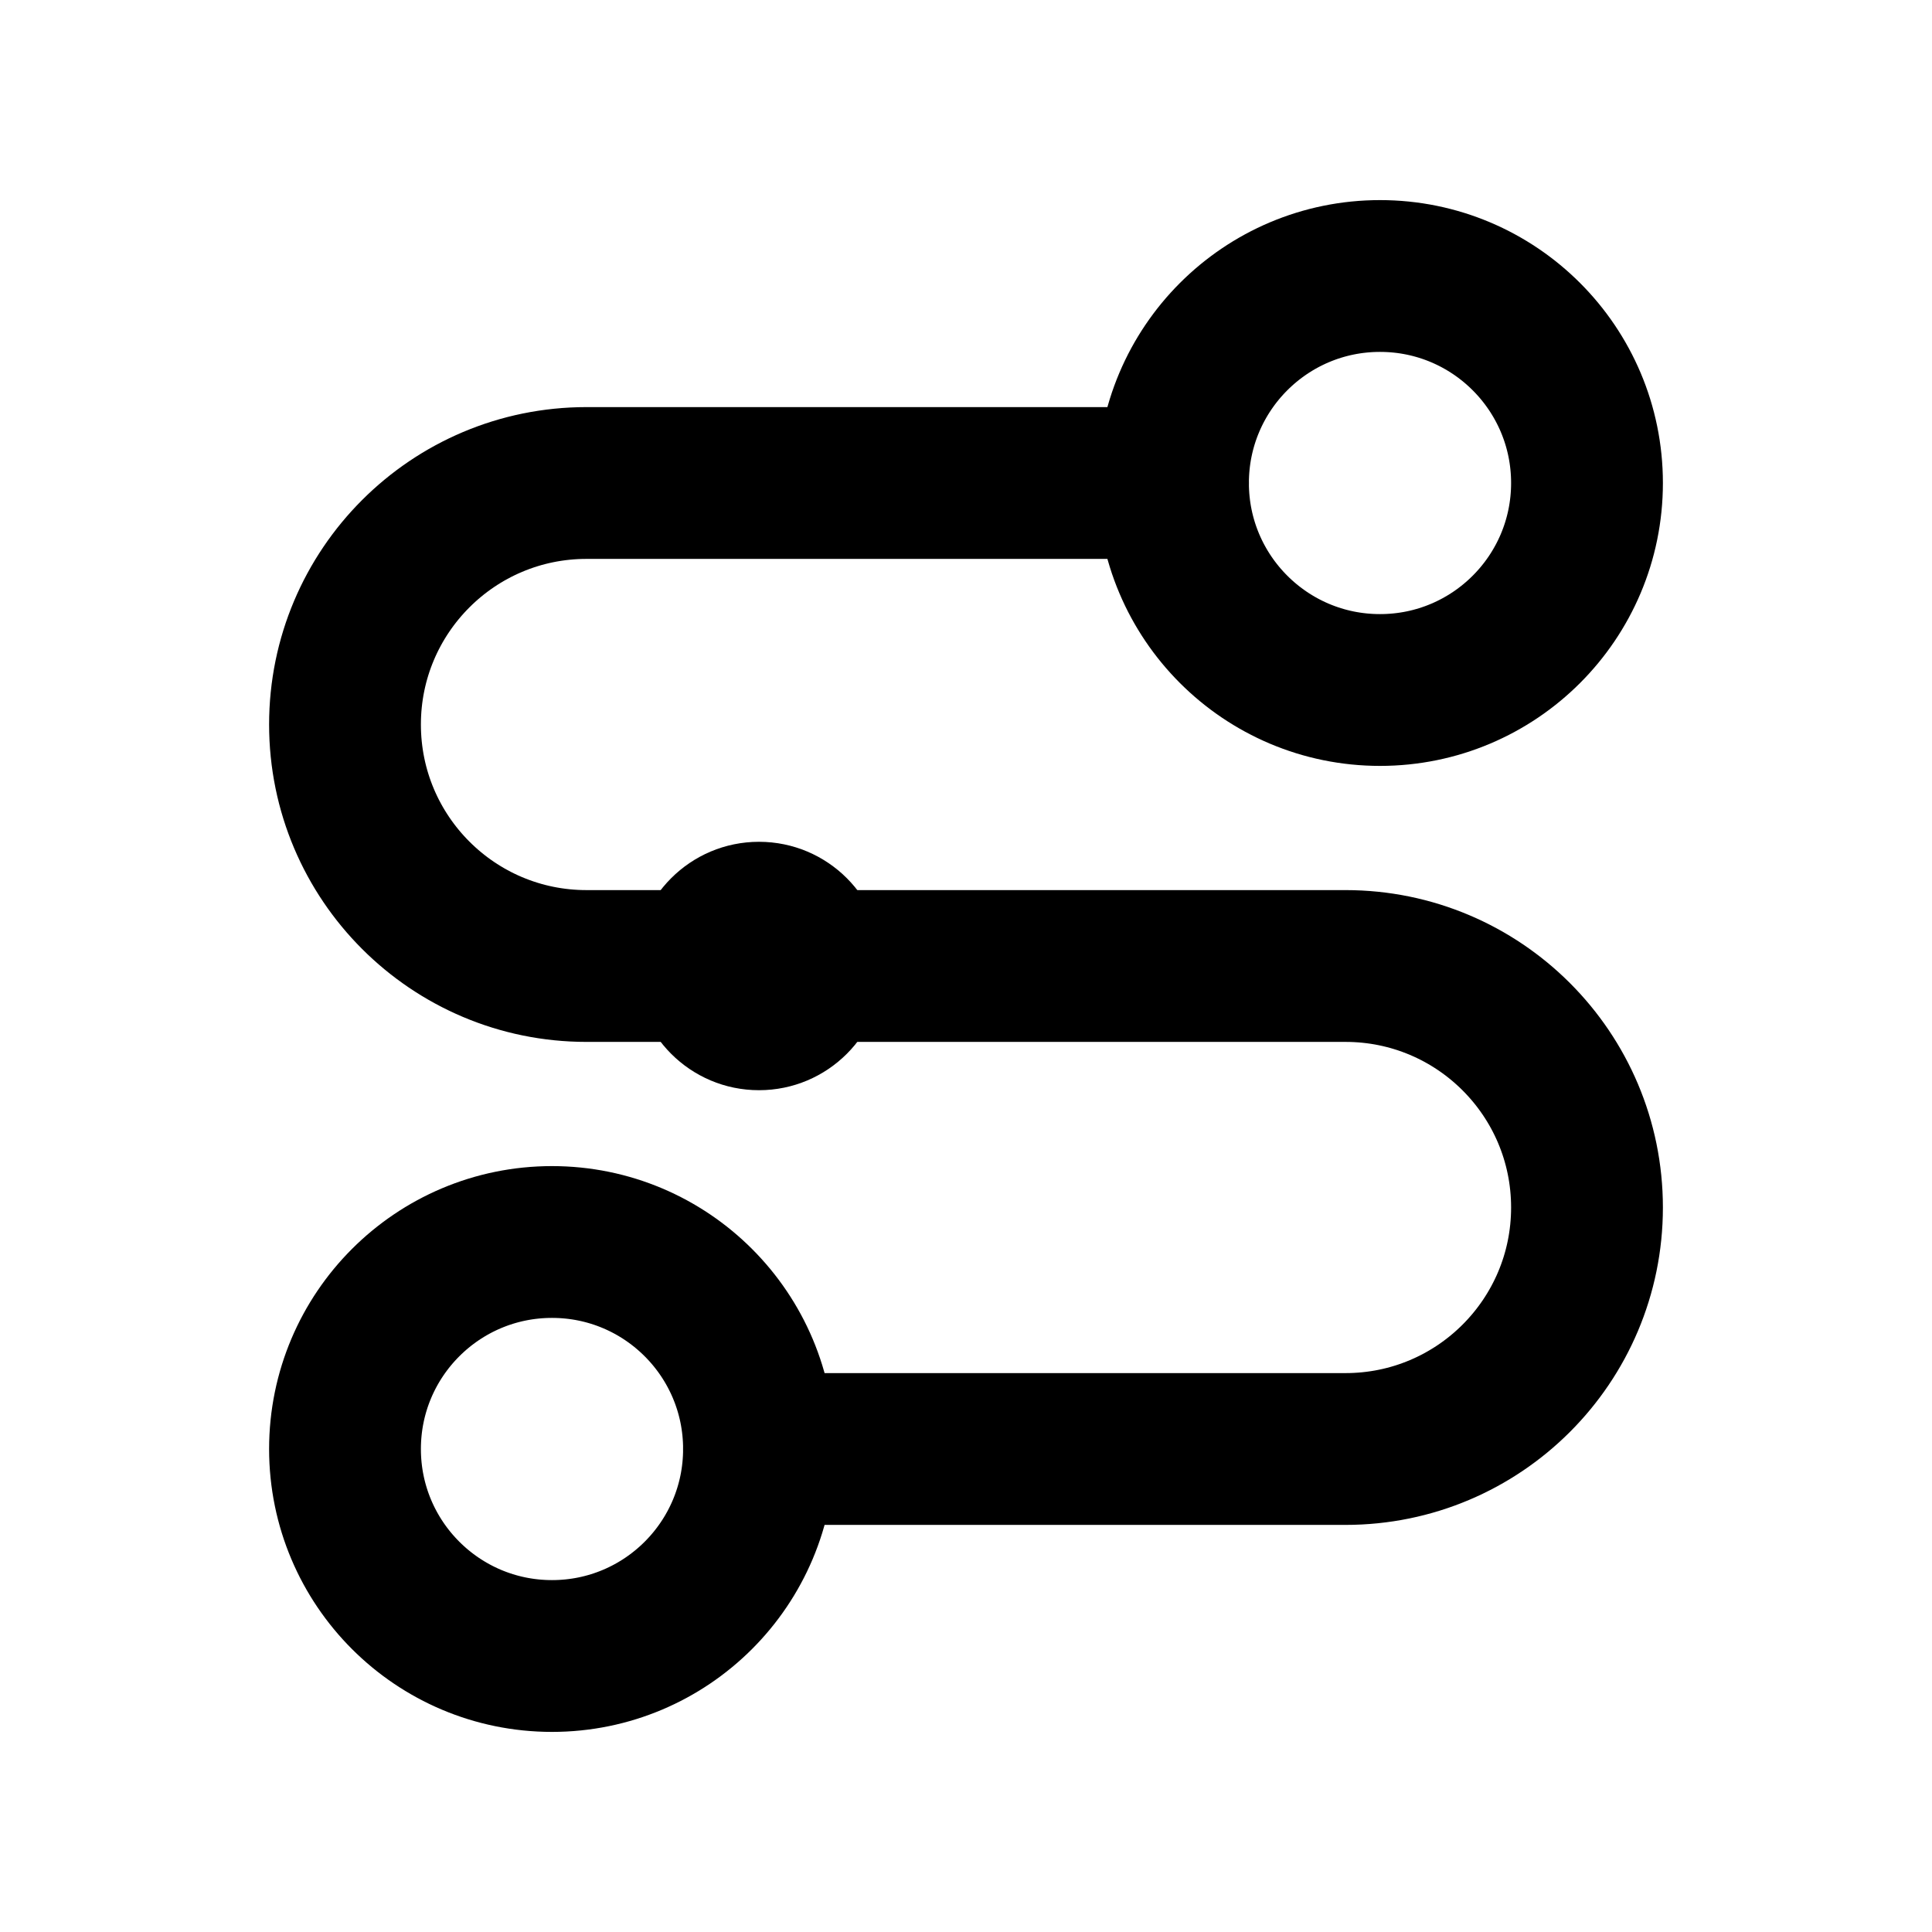
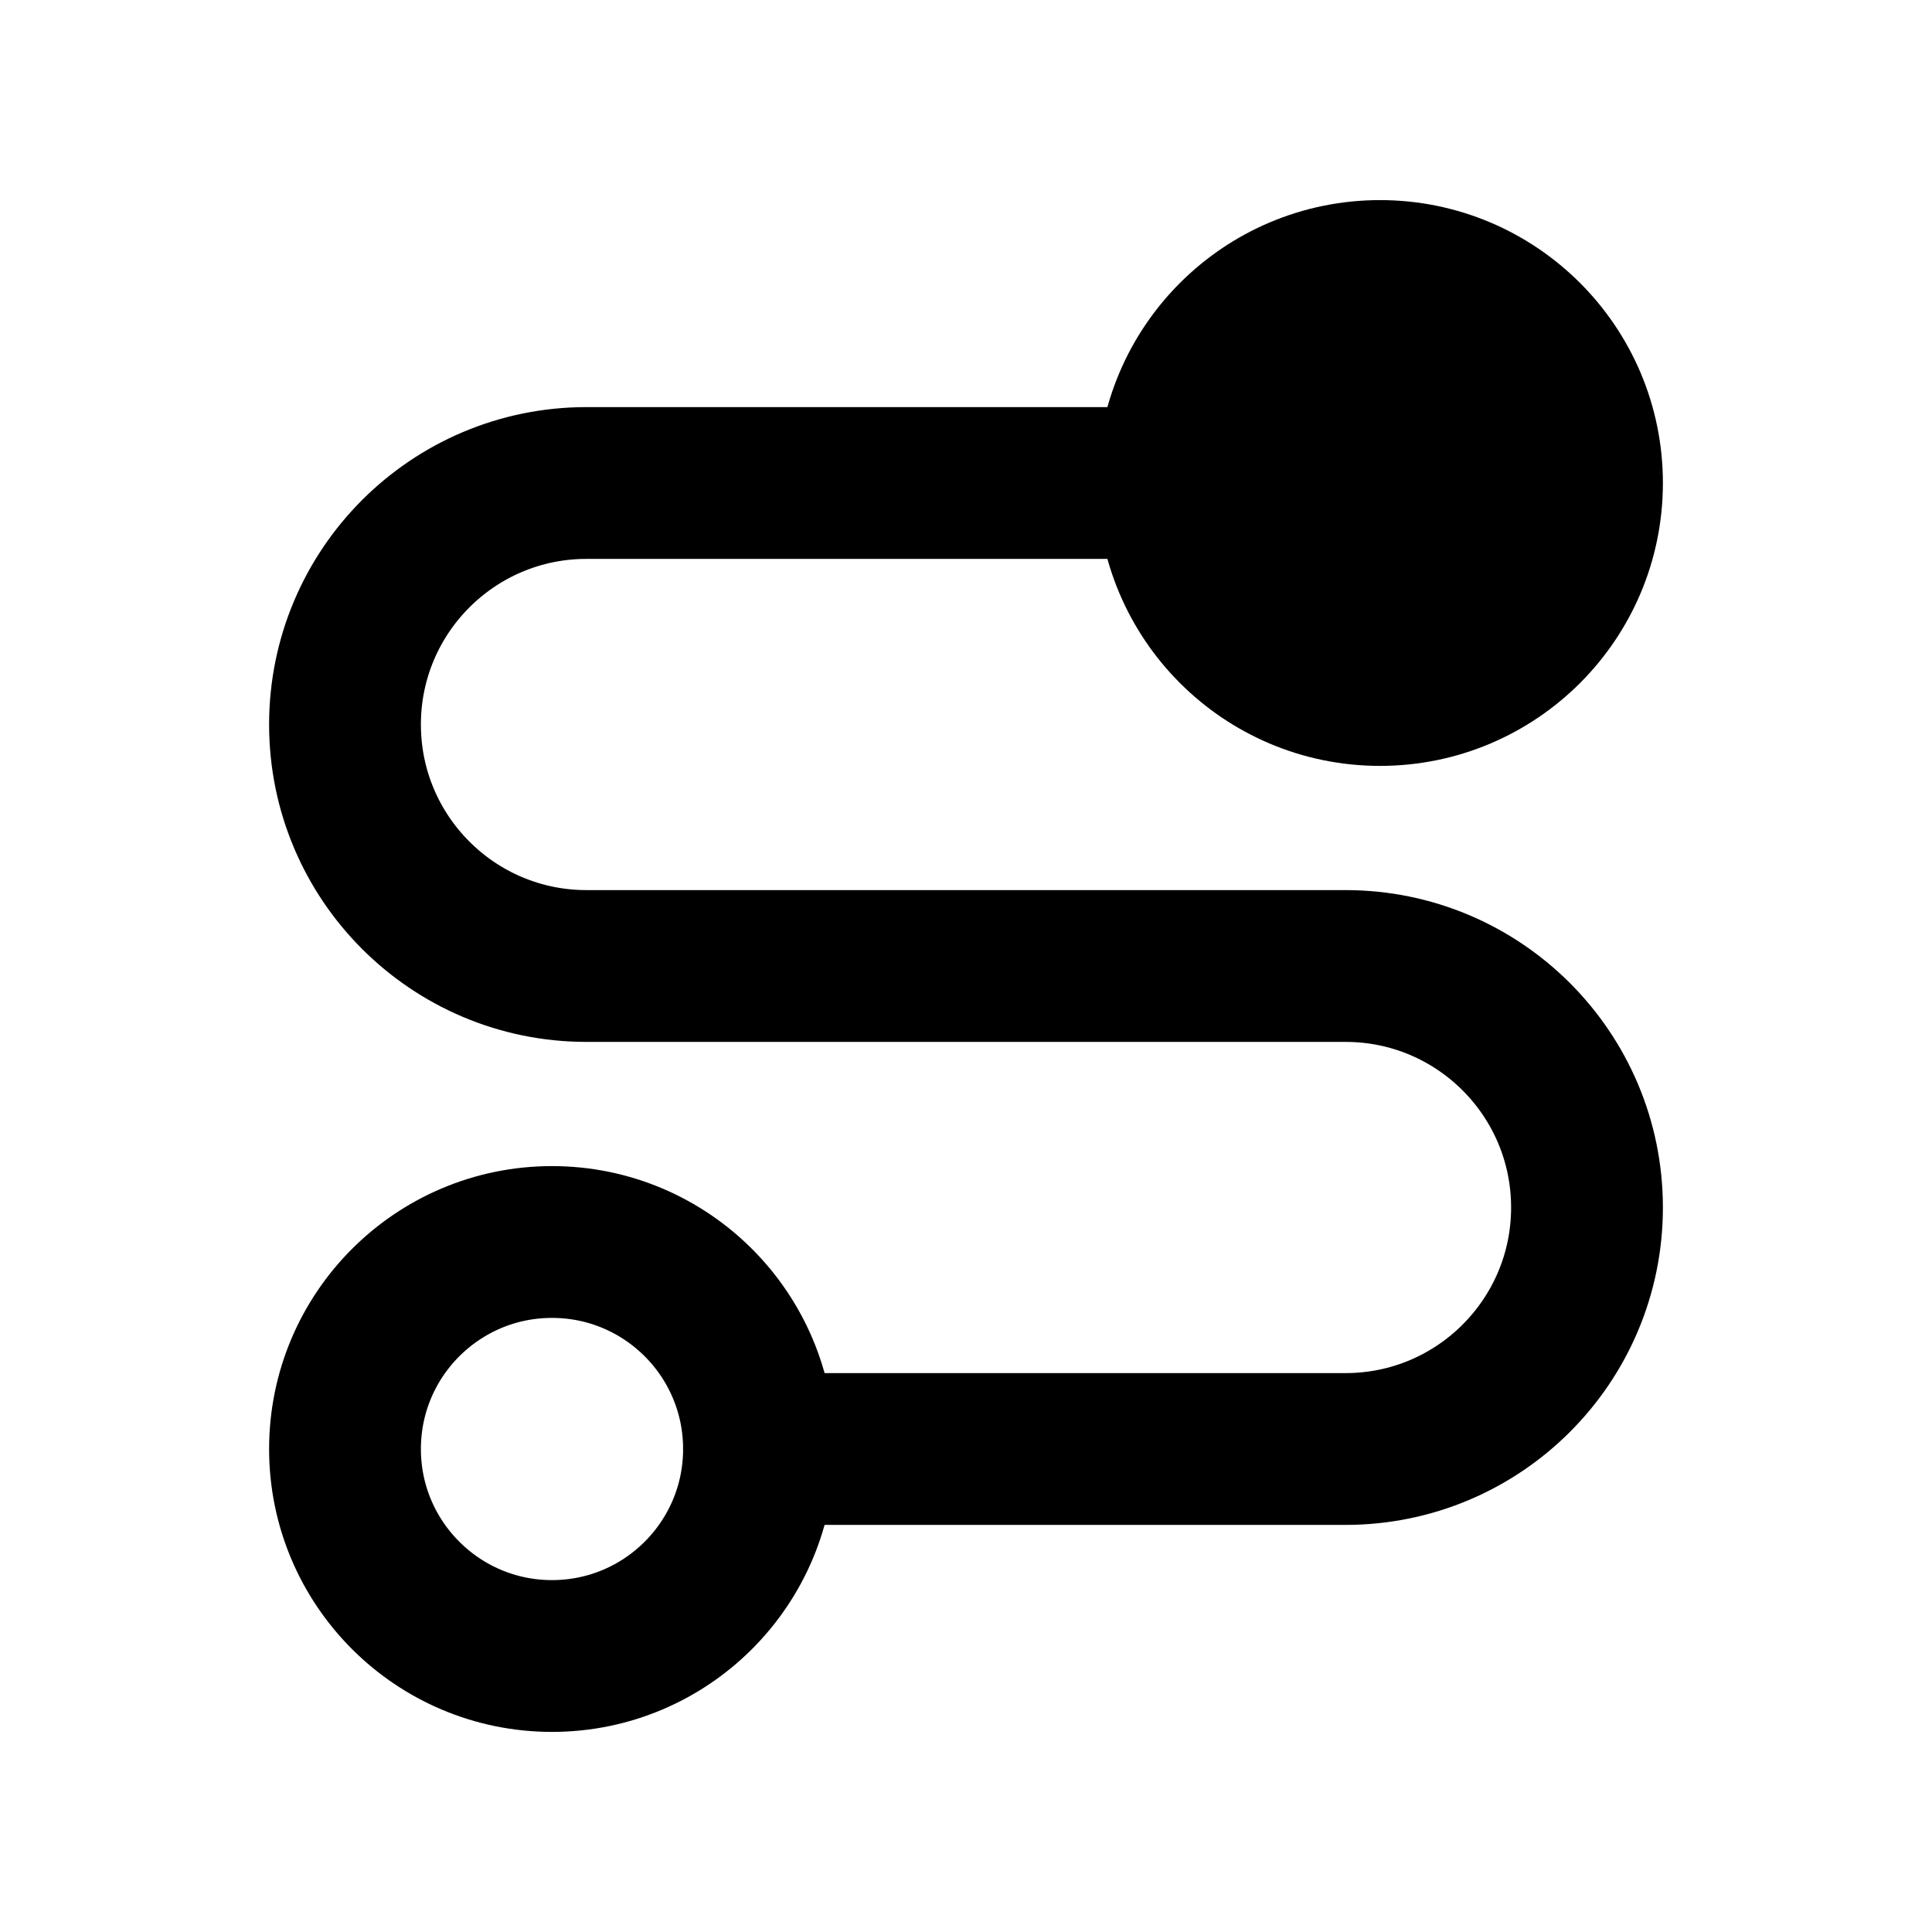
<svg xmlns="http://www.w3.org/2000/svg" width="44" height="44" viewBox="-2 -2 28 28">
  <g fill="none" stroke="#000000" stroke-width="2.2" stroke-linecap="round" stroke-linejoin="round">
    <circle cx="6" cy="19" r="3" />
    <path d="M9 19h8.5a3.5 3.5 0 0 0 0-7h-11a3.5 3.5 0 0 1 0-7H15" />
    <circle cx="18" cy="5" r="3" />
  </g>
-   <circle cx="9" cy="12" r="1.8" fill="#000000" />
+   <circle cx="18" cy="5" r="3" fill="#000000" />
</svg>
